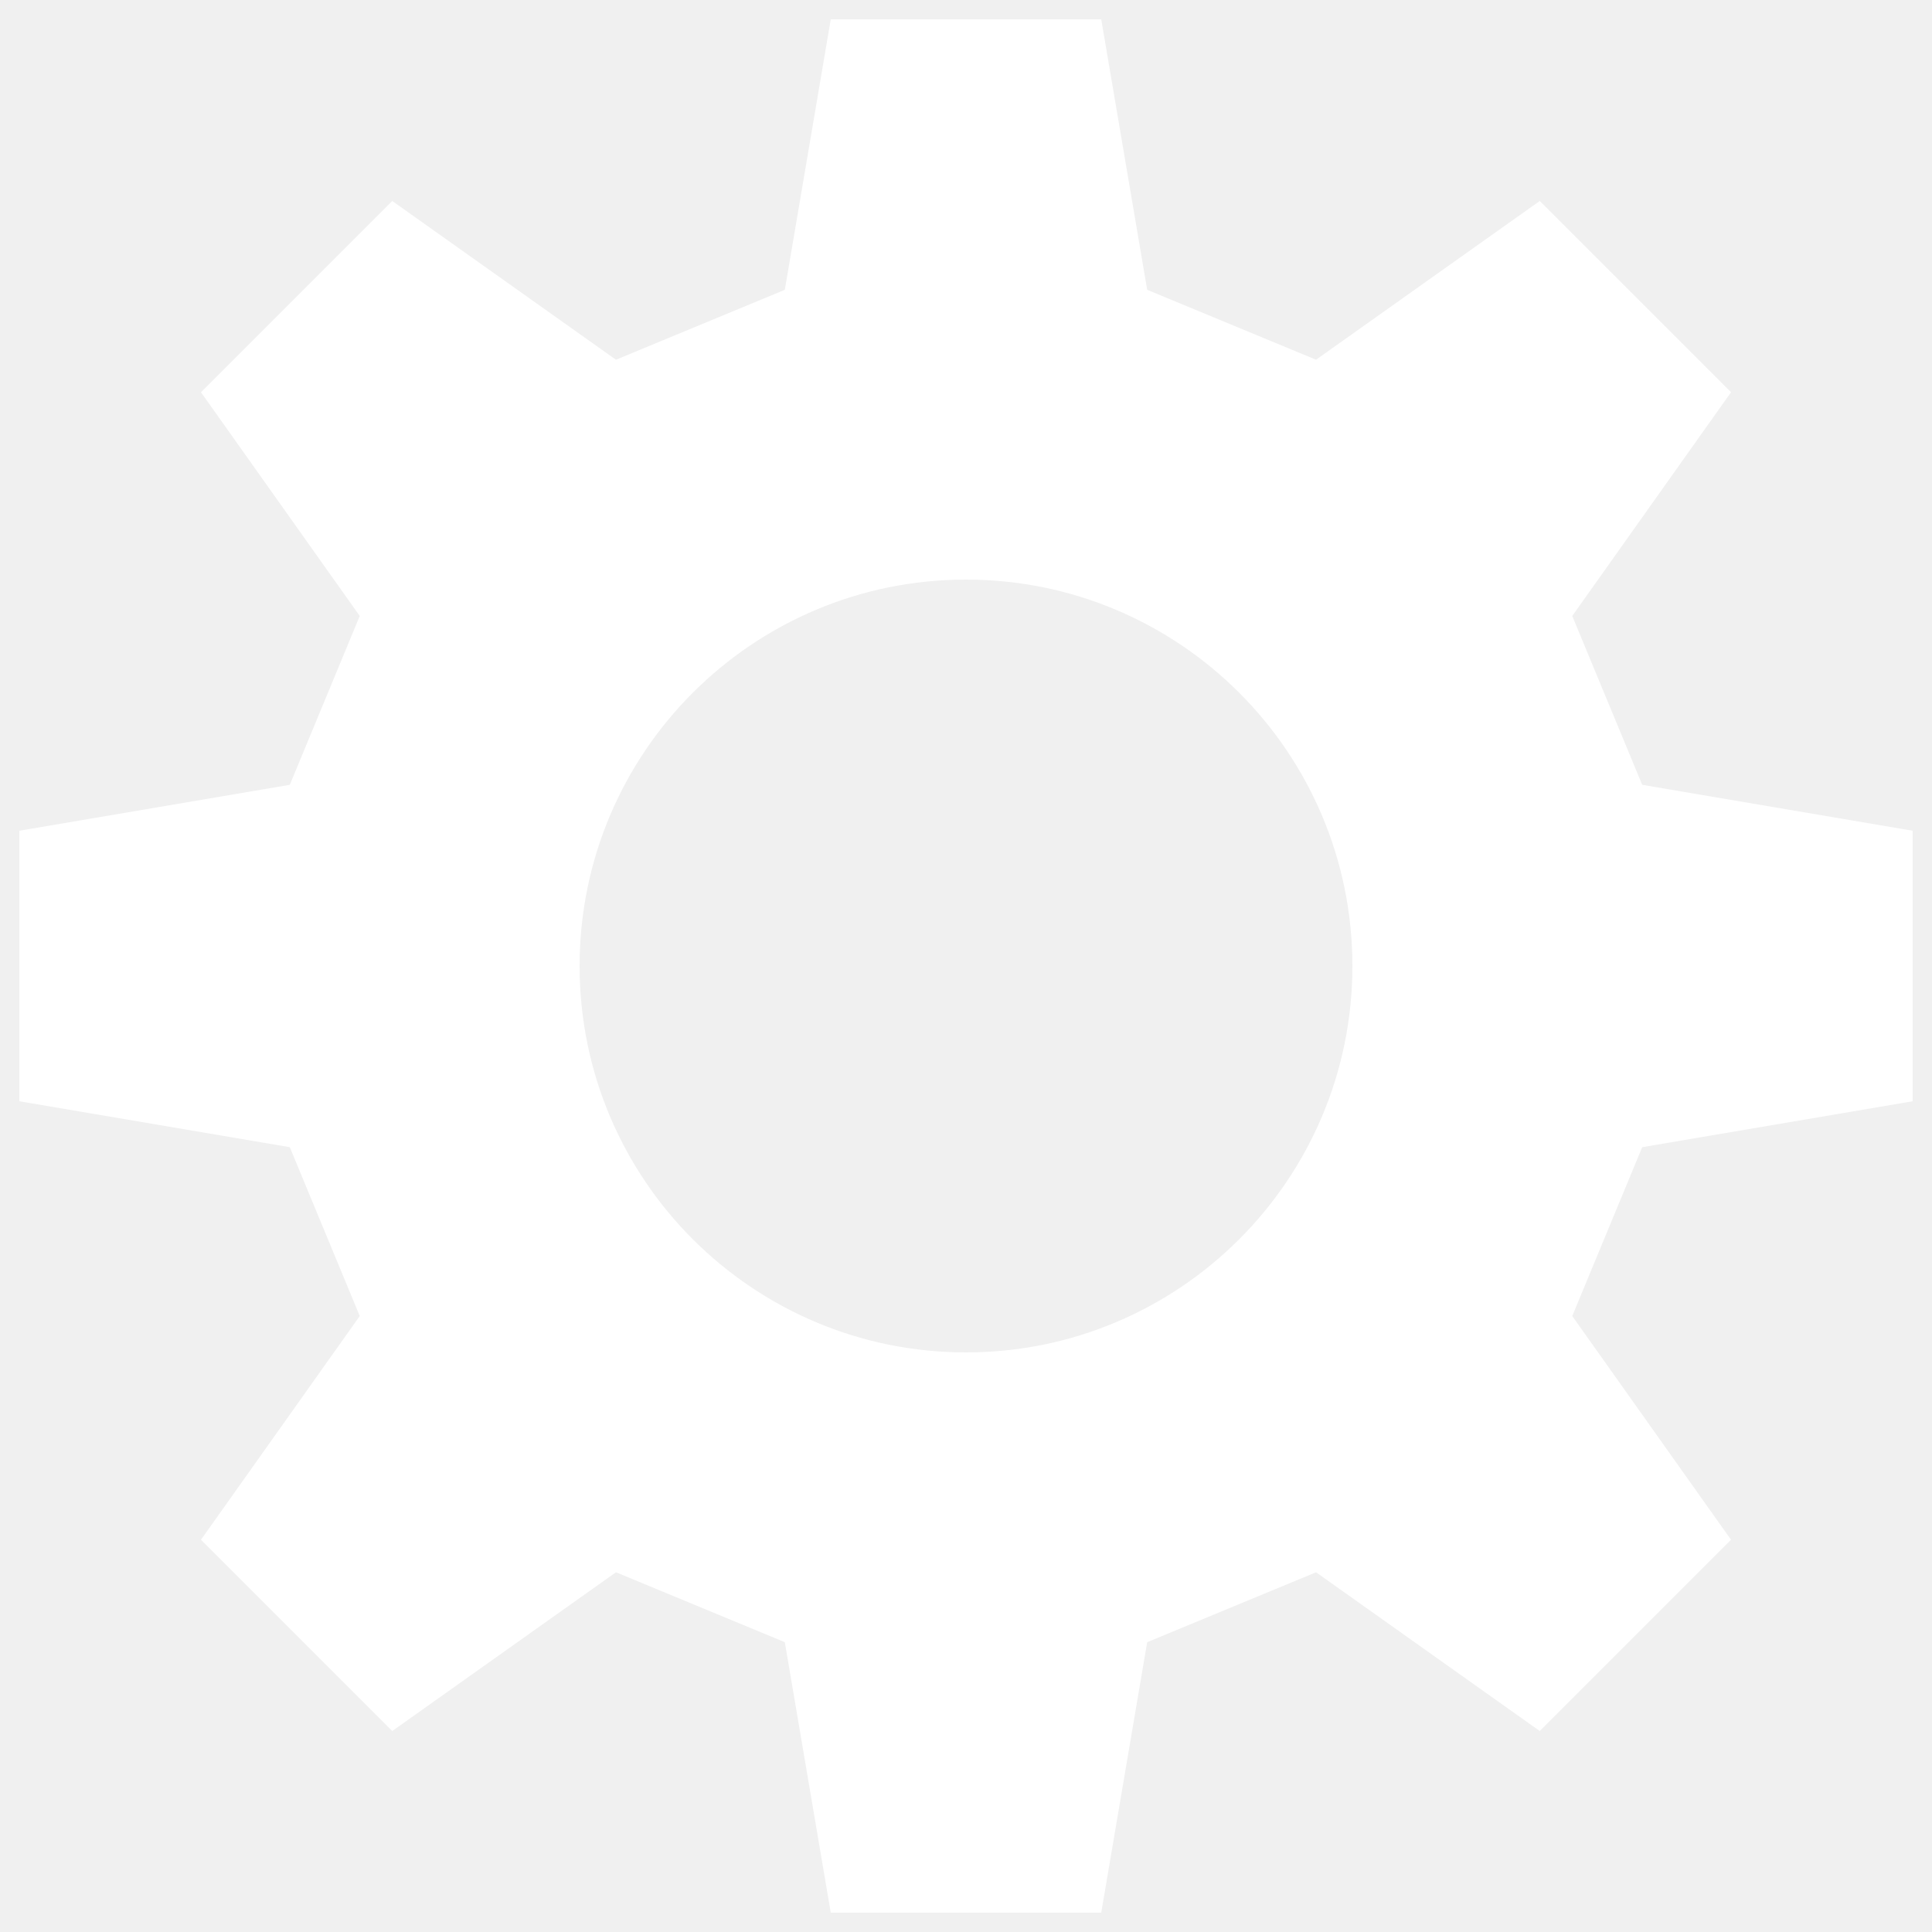
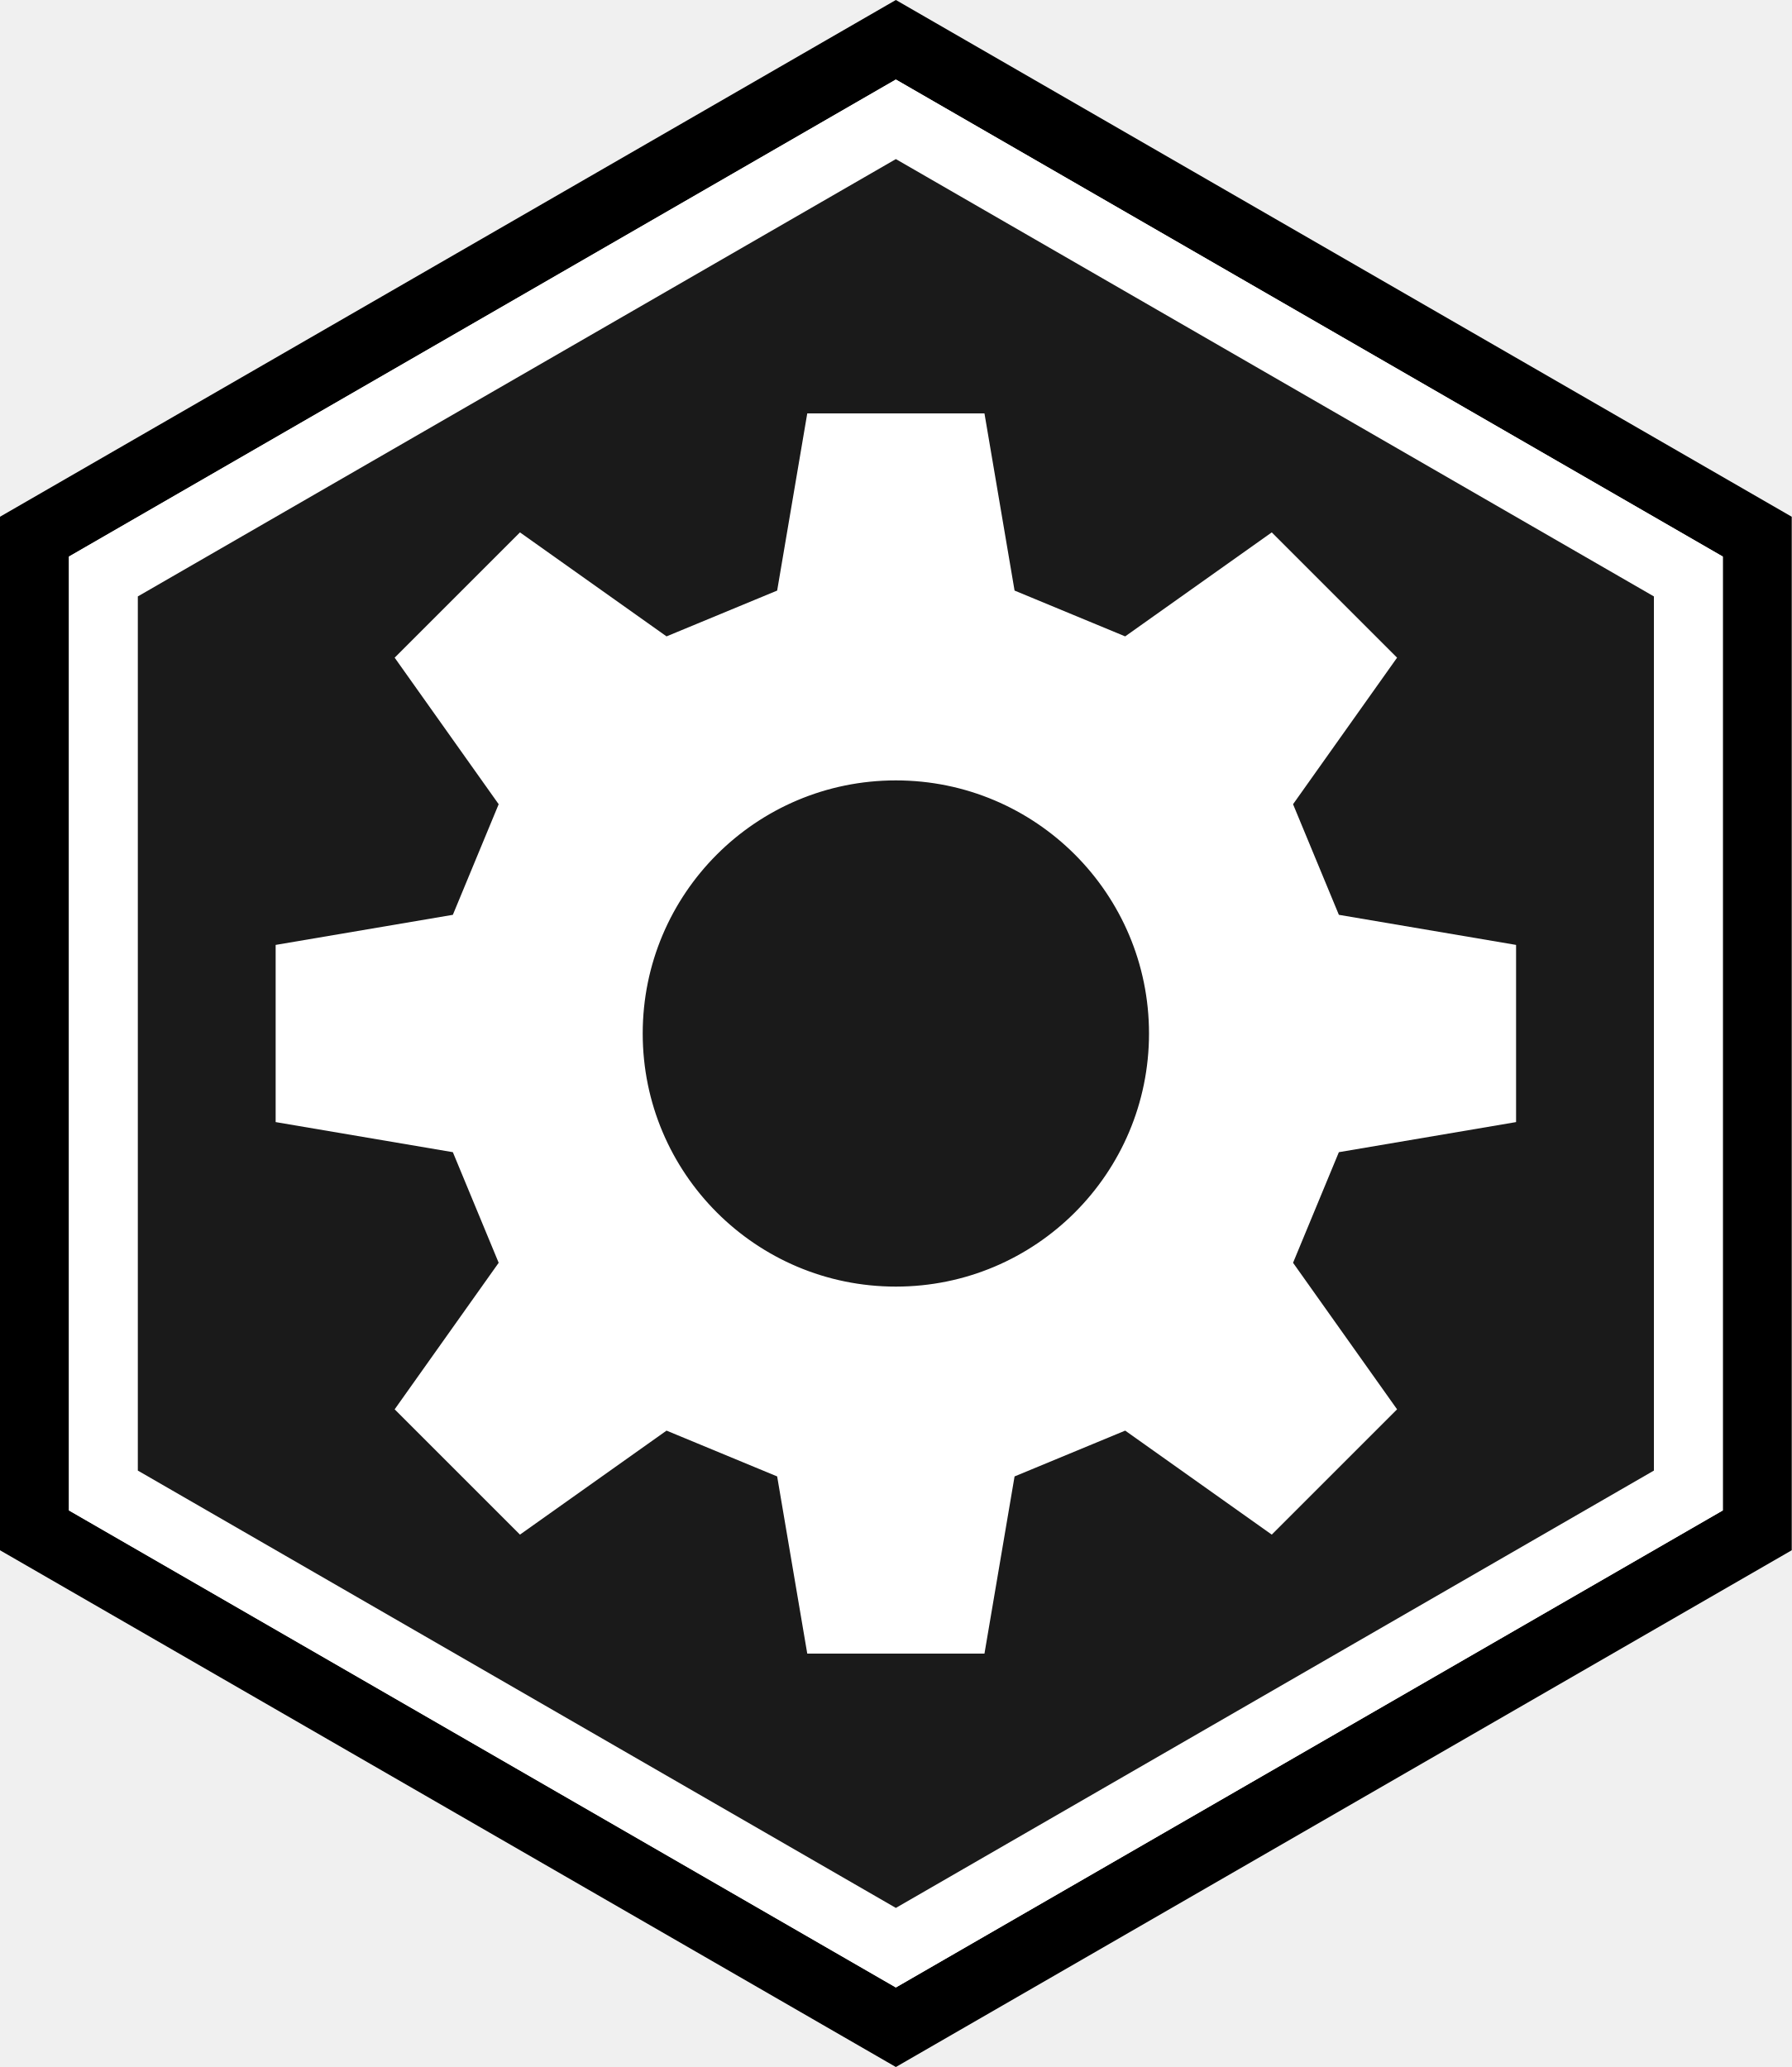
- <svg xmlns="http://www.w3.org/2000/svg" xml:space="preserve" width="100" height="100" viewBox="0 0 100 100">
+ <svg xmlns="http://www.w3.org/2000/svg" xml:space="preserve" width="130" height="150" viewBox="0 0 130 150">
  <defs>
-     <mask id="ui_setting__a" width="120" height="120" x="-10" y="-10" maskUnits="userSpaceOnUse">
+     <mask id="ui_setting__a" width="156" height="180" x="-13" y="-15" maskUnits="userSpaceOnUse">
      <path d="M0 0h100v100H0Z" style="fill:#fff;fill-opacity:1" />
      <circle cx="-50" cy="-50" r="19.355" style="display:inline;fill:#000;stroke:#000;stroke-width:1.29" transform="scale(-1)" />
    </mask>
  </defs>
-   <path d="m68.117 18.62 11.581-8.218 9.9 9.9-8.218 11.58 3.62 8.74L99 43v14l-14 2.378-3.62 8.74 8.218 11.58-9.9 9.9-11.58-8.218-8.74 3.62L57 99H43l-2.378-14-8.74-3.62-11.58 8.218-9.9-9.9 8.218-11.58-3.62-8.74L1 57V43l14-2.378 3.62-8.74-8.218-11.58 9.9-9.9 11.58 8.218 8.74-3.62L43 1h14l2.378 14z" mask="url(#ui_setting__a)" style="display:inline;fill:#fff;stroke:none;stroke-width:1.32;stroke-dasharray:none" />
+   <path fill="none" stroke="#ff3b57" d="M61.8 53.78 31 71.56.2 53.78V18.22L31 .44l30.8 17.78z" style="display:inline;mix-blend-mode:normal;fill:none;fill-opacity:1;stroke:#000;stroke-width:2.465;stroke-dasharray:none;stroke-dashoffset:0;stroke-opacity:1" transform="matrix(2.029196,0,0,2.027961,2.09495,1.993413)" />
+   <path d="M7.5 41.838v66.324l57.5 33.18 57.5-33.18V41.838L65 8.658z" style="display:inline;mix-blend-mode:normal;fill:#1a1a1a;stroke:#fff;stroke-width:5;stroke-dasharray:none;stroke-opacity:1" />
+   <path d="m68.117 18.62 11.581-8.218 9.9 9.9-8.218 11.58 3.62 8.74L99 43v14l-14 2.378-3.62 8.74 8.218 11.58-9.9 9.9-11.58-8.218-8.74 3.62L57 99H43l-2.378-14-8.74-3.62-11.58 8.218-9.9-9.9 8.218-11.58-3.62-8.74L1 57V43l14-2.378 3.62-8.74-8.218-11.58 9.9-9.9 11.58 8.218 8.74-3.62L43 1h14l2.378 14z" mask="url(#ui_setting__a)" style="display:inline;fill:#fff;stroke:none;stroke-width:1.32;stroke-dasharray:none" transform="matrix(0.9183674,0,0,0.9183674,19.08163,29.08163)" />
</svg>
